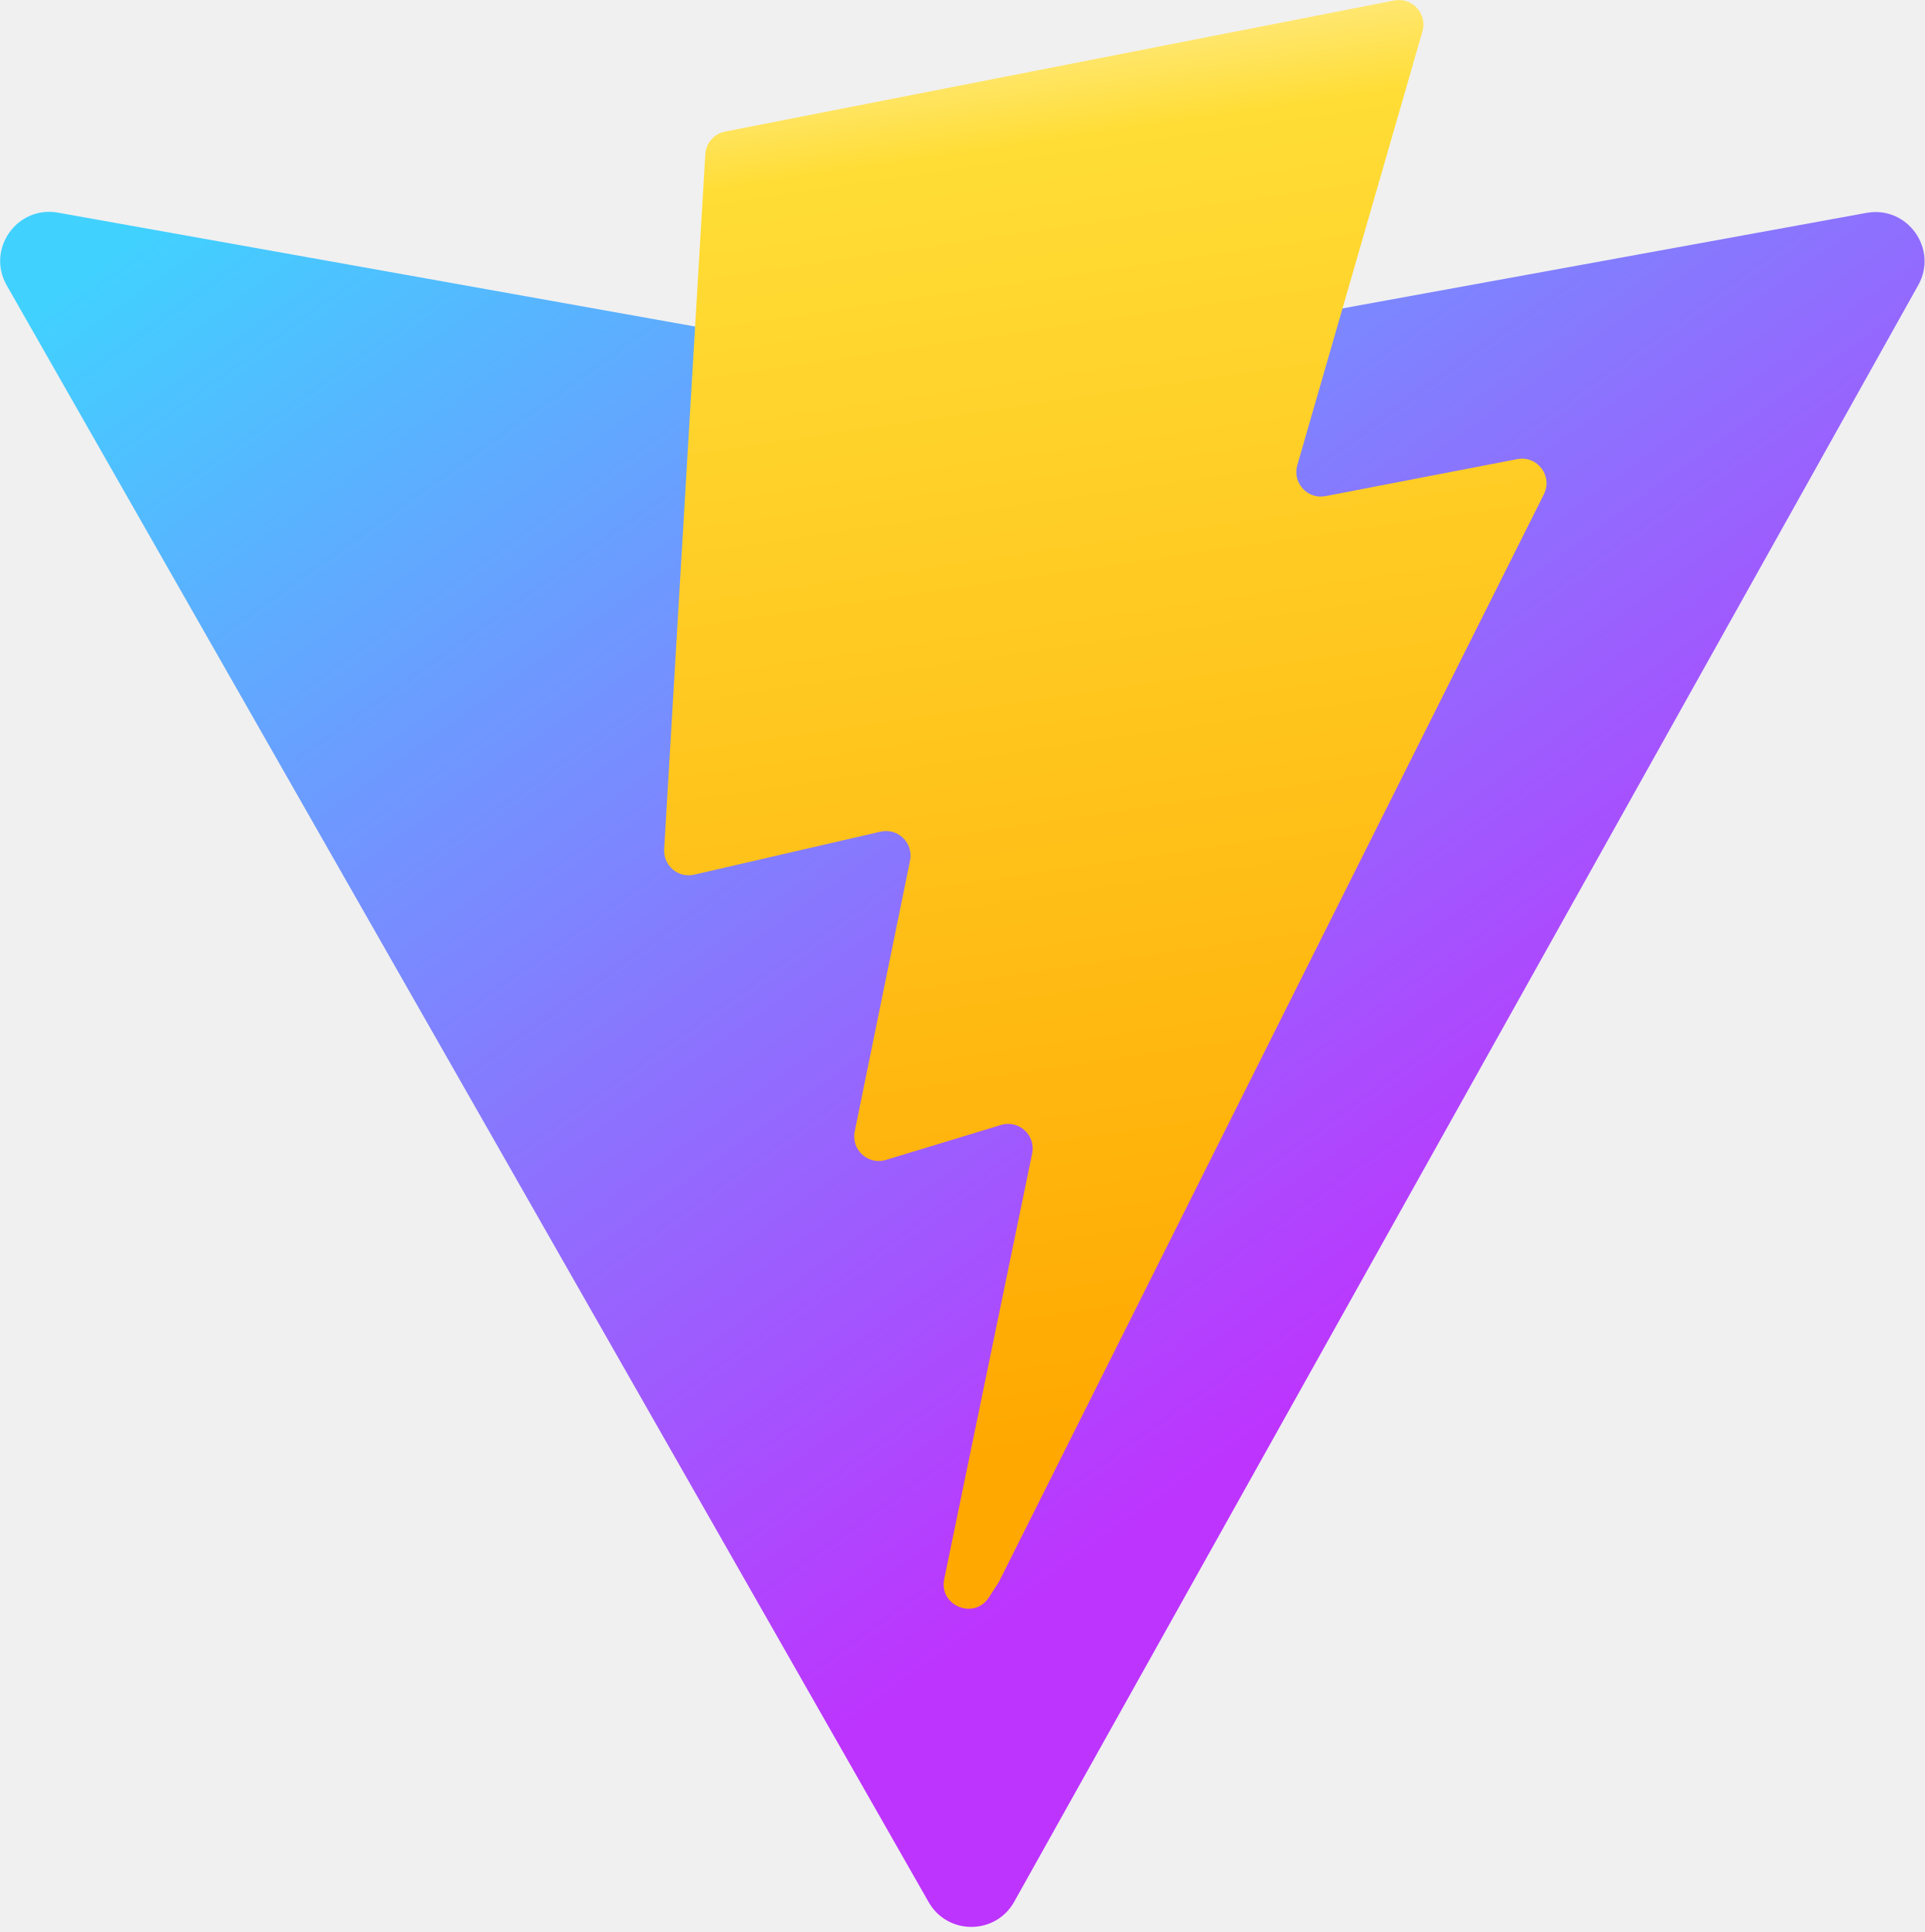
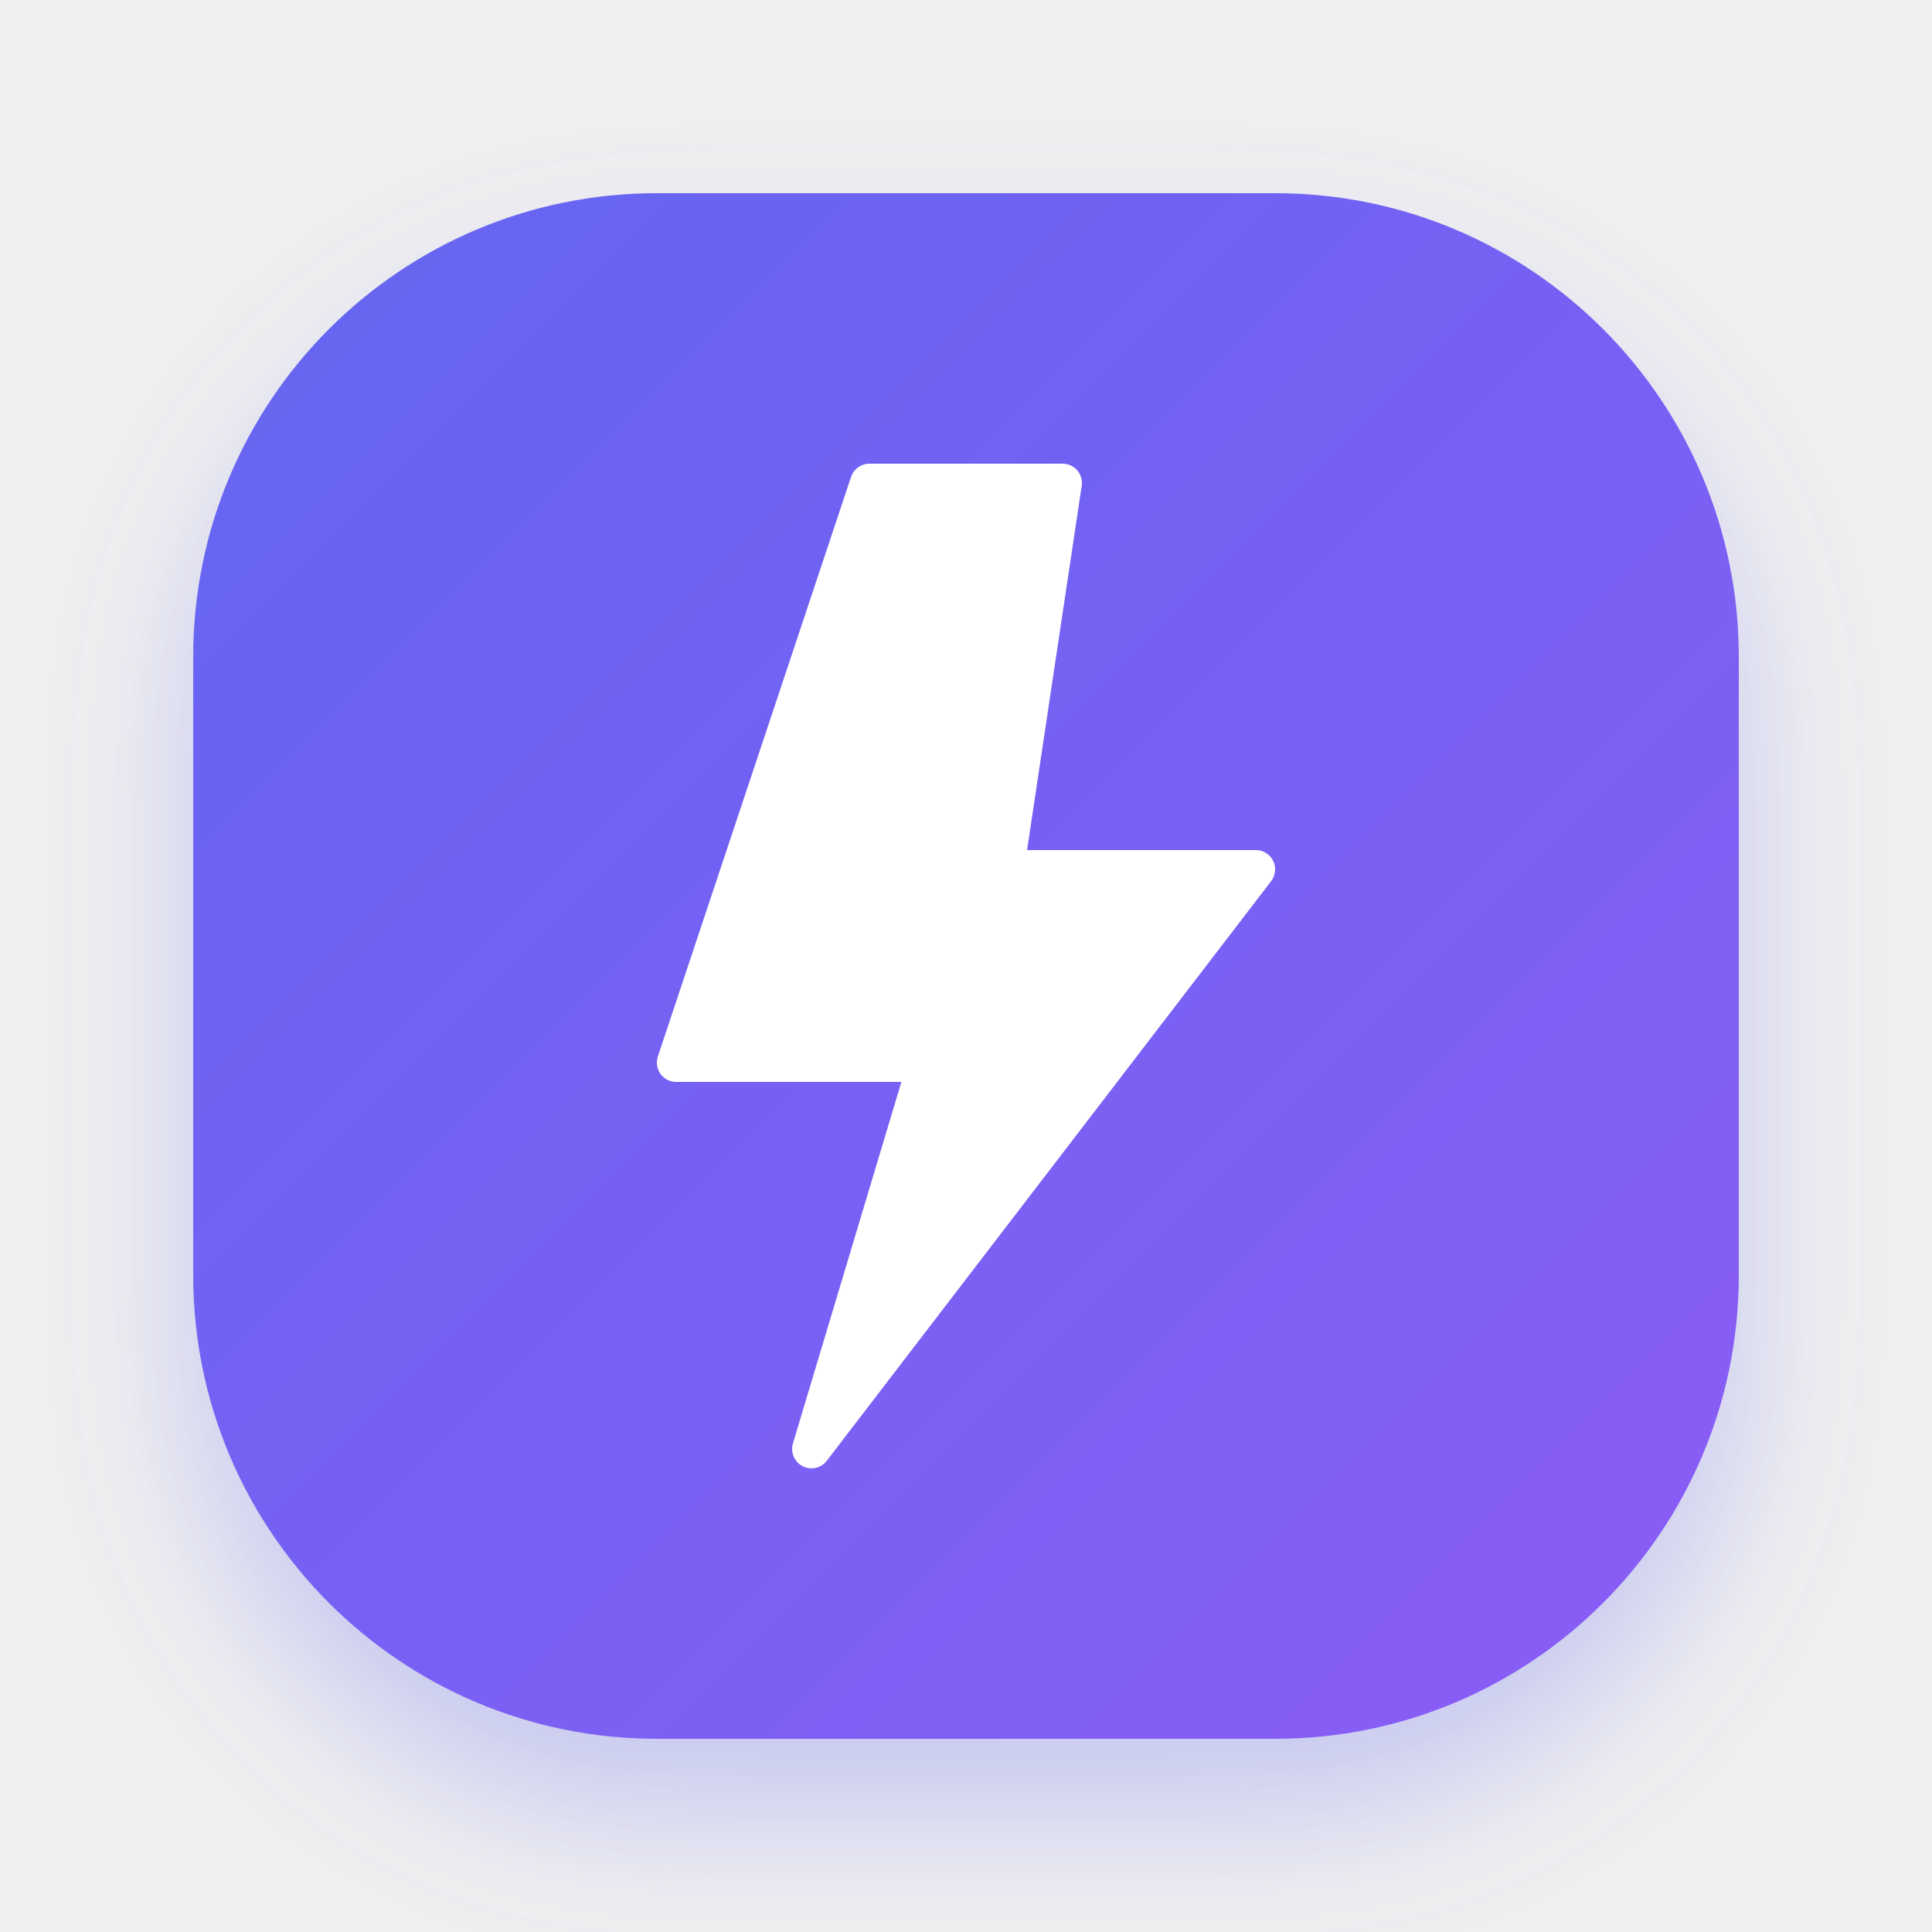
- <svg xmlns="http://www.w3.org/2000/svg" aria-hidden="true" role="img" class="iconify iconify--logos" width="31.88" height="32" preserveAspectRatio="xMidYMid meet" viewBox="0 0 256 257">
+ <svg xmlns="http://www.w3.org/2000/svg" viewBox="0 0 100 100" fill="none">
  <defs>
-     <linearGradient id="IconifyId1813088fe1fbc01fb466" x1="-.828%" x2="57.636%" y1="7.652%" y2="78.411%">
-       <stop offset="0%" stop-color="#41D1FF" />
-       <stop offset="100%" stop-color="#BD34FE" />
+     <linearGradient id="grad1" x1="0%" y1="0%" x2="100%" y2="100%">
+       <stop offset="0%" style="stop-color:#6366f1;stop-opacity:1" />
+       <stop offset="100%" style="stop-color:#8b5cf6;stop-opacity:1" />
    </linearGradient>
-     <linearGradient id="IconifyId1813088fe1fbc01fb467" x1="43.376%" x2="50.316%" y1="2.242%" y2="89.03%">
-       <stop offset="0%" stop-color="#FFEA83" />
-       <stop offset="8.333%" stop-color="#FFDD35" />
-       <stop offset="100%" stop-color="#FFA800" />
-     </linearGradient>
+     <filter id="shadow" x="-20%" y="-20%" width="140%" height="140%">
+       <feDropShadow dx="0" dy="4" stdDeviation="4" flood-color="#6366f1" flood-opacity="0.3" />
+     </filter>
  </defs>
-   <path fill="url(#IconifyId1813088fe1fbc01fb466)" d="M255.153 37.938L134.897 252.976c-2.483 4.44-8.862 4.466-11.382.048L.875 37.958c-2.746-4.814 1.371-10.646 6.827-9.67l120.385 21.517a6.537 6.537 0 0 0 2.322-.004l117.867-21.483c5.438-.991 9.574 4.796 6.877 9.62Z" />
-   <path fill="url(#IconifyId1813088fe1fbc01fb467)" d="M185.432.063L96.44 17.501a3.268 3.268 0 0 0-2.634 3.014l-5.474 92.456a3.268 3.268 0 0 0 3.997 3.378l24.777-5.718c2.318-.535 4.413 1.507 3.936 3.838l-7.361 36.047c-.495 2.426 1.782 4.5 4.151 3.78l15.304-4.649c2.372-.72 4.652 1.36 4.15 3.788l-11.698 56.621c-.732 3.542 3.979 5.473 5.943 2.437l1.313-2.028l72.516-144.72c1.215-2.423-.88-5.186-3.54-4.672l-25.505 4.922c-2.396.462-4.435-1.77-3.759-4.114l16.646-57.705c.677-2.35-1.37-4.583-3.769-4.113Z" />
+   <rect x="10" y="10" width="80" height="80" rx="24" fill="url(#grad1)" filter="url(#shadow)" />
+   <path d="M55 25 L45 25 L35 55 L48 55 L42 75 L65 45 L52 45 L55 25 Z" fill="white" stroke="white" stroke-width="2" stroke-linejoin="round" />
</svg>
